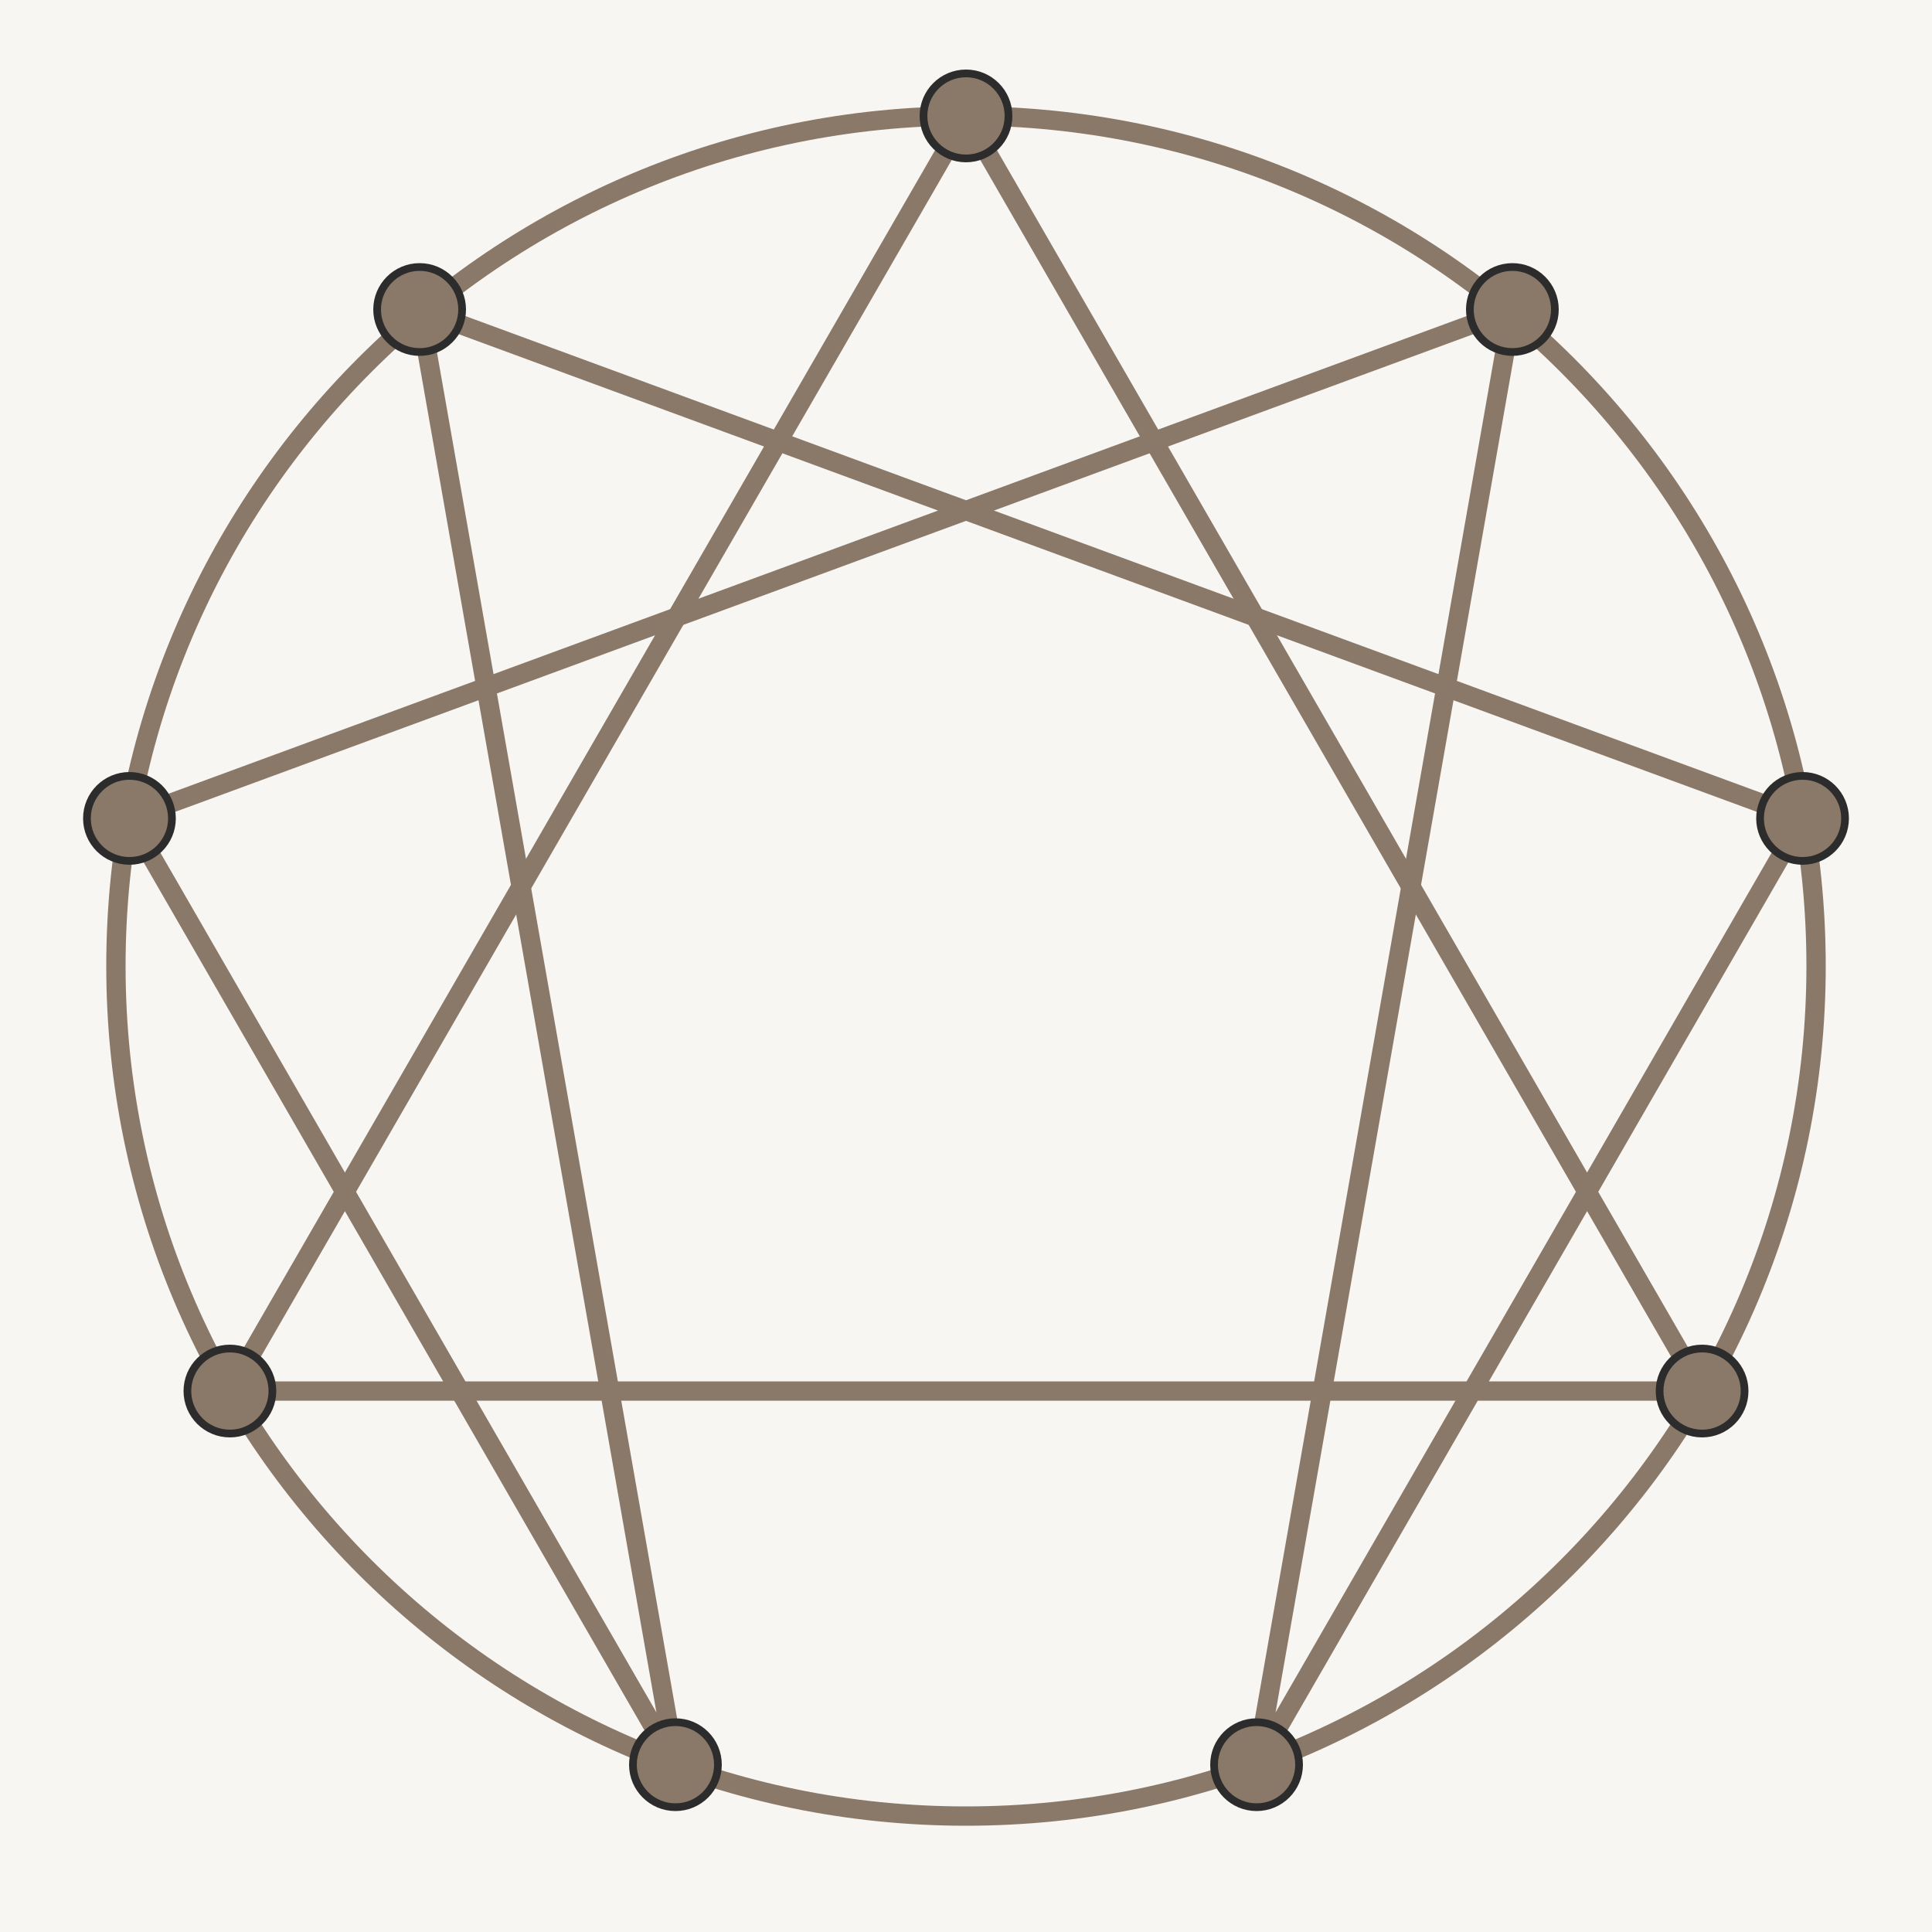
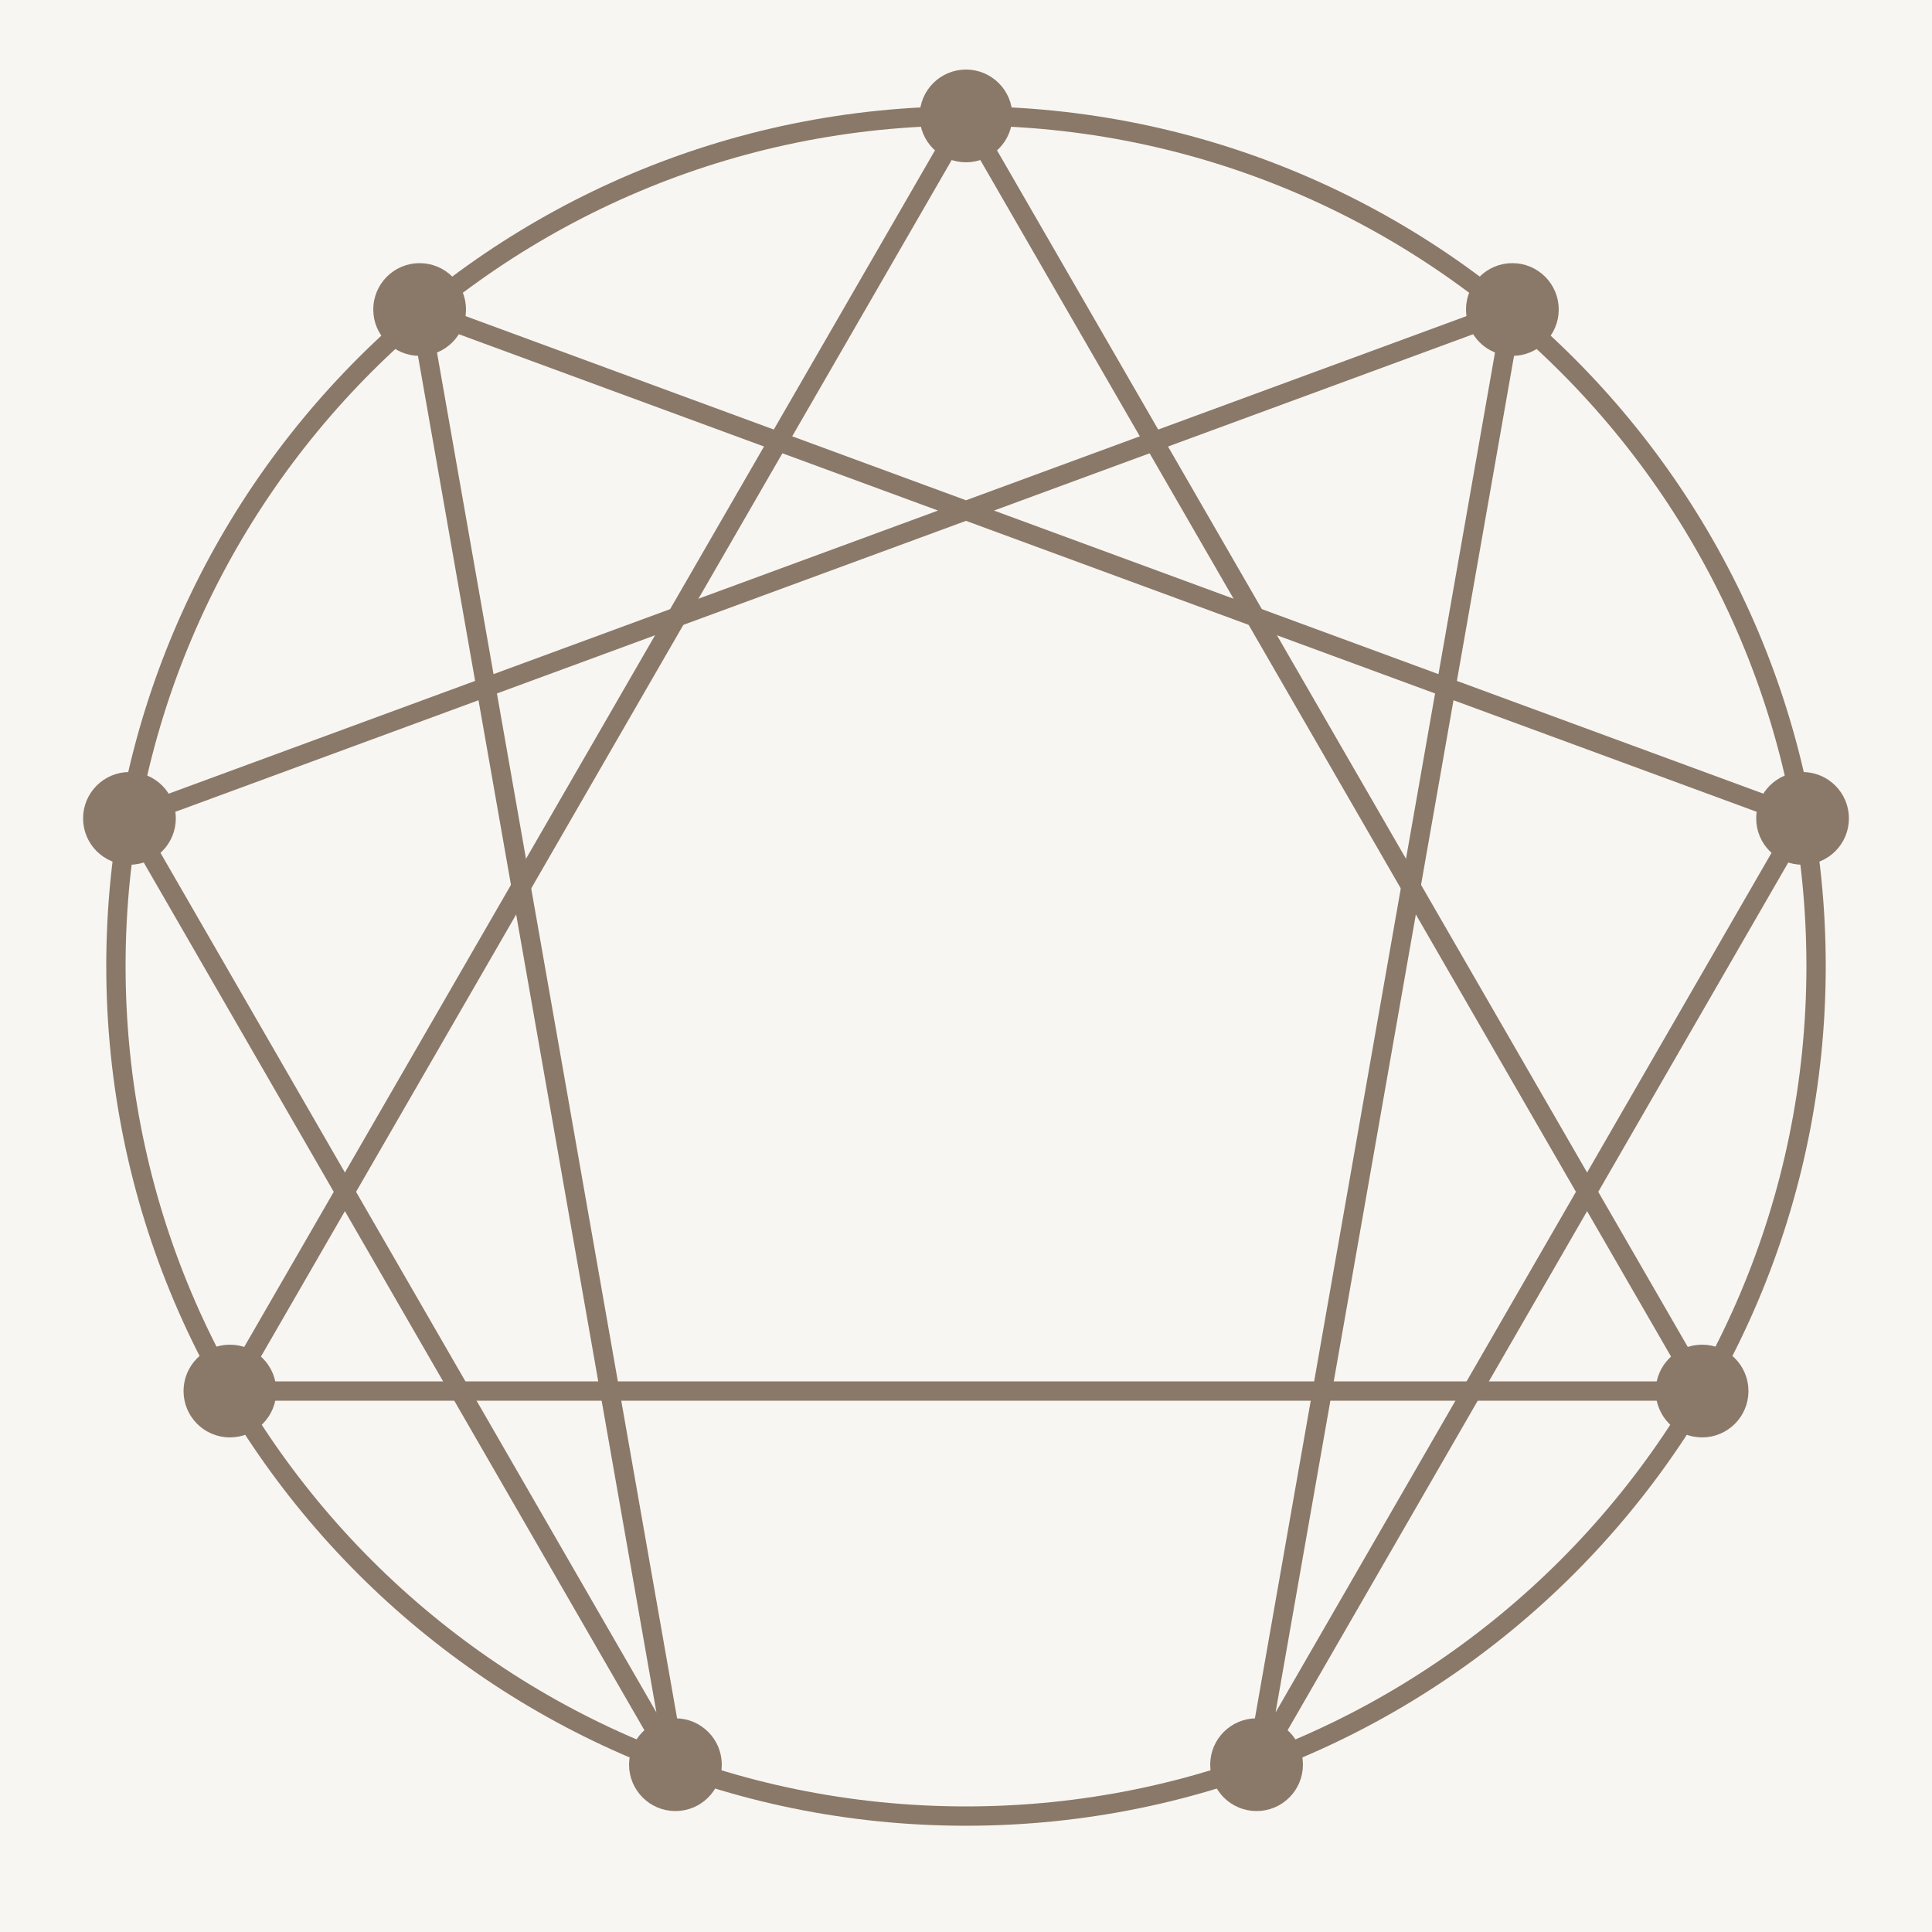
<svg xmlns="http://www.w3.org/2000/svg" width="500" height="500" viewBox="0 0 500 500">
  <style>
    /* 배경 색상 */
    .background { fill: #f8f6f3; }

    /* 메인 구조 라인 스타일 (원형, 헥사드) - 골드 색상 */
    .main-structure {
      fill: none;
      stroke: #8a7968; /* 뮤트 골드 */
      stroke-width: 5;
      stroke-linecap: round;
      stroke-linejoin: round;
    }

    /* 악센트 구조 라인 스타일 (삼각형) - 골드 색상 */
    /* 삼각형을 골드로 처리하여 시각적 중심을 잡음 */
    .accent-structure {
      fill: none;
      stroke: #8a7968; /* 뮤트 골드 */
      stroke-width: 5;
      stroke-linecap: round;
      stroke-linejoin: round;
    }

    /* 9개의 점 스타일 */
    /* 골드로 채우고 얇은 어두운 테두리를 주어 보석 같은 느낌 */
    .enneagram-point {
      fill: #8a7968; /* 골드 채우기 */
-       stroke: #2c2c2c; /* 어두운 테두리 */
+       stroke: #8a7968; /* 골드 테두리 */
      stroke-width: 2;
      r: 11; /* 점의 반지름 */
    }
  </style>
  <rect width="500" height="500" class="background" />
  <g transform="translate(250, 250)">
    <circle cx="0" cy="0" r="220" class="main-structure" />
    <path d="M 0,-220 L 190.5,110 L -190.5,110 Z" class="accent-structure" />
    <path d="M 141.4,-169.9 L 75.2,206.7 L 216.5,-38.2 L -141.4,-169.9 L -75.2,206.7 L -216.5,-38.2 Z" class="main-structure" />
    <g class="points-group">
      <circle cx="0" cy="-220" class="enneagram-point" />
      <circle cx="141.4" cy="-169.9" class="enneagram-point" />
      <circle cx="216.5" cy="-38.2" class="enneagram-point" />
      <circle cx="190.5" cy="110" class="enneagram-point" />
      <circle cx="75.2" cy="206.7" class="enneagram-point" />
      <circle cx="-75.2" cy="206.7" class="enneagram-point" />
      <circle cx="-190.5" cy="110" class="enneagram-point" />
      <circle cx="-216.5" cy="-38.2" class="enneagram-point" />
      <circle cx="-141.4" cy="-169.9" class="enneagram-point" />
    </g>
  </g>
</svg>
